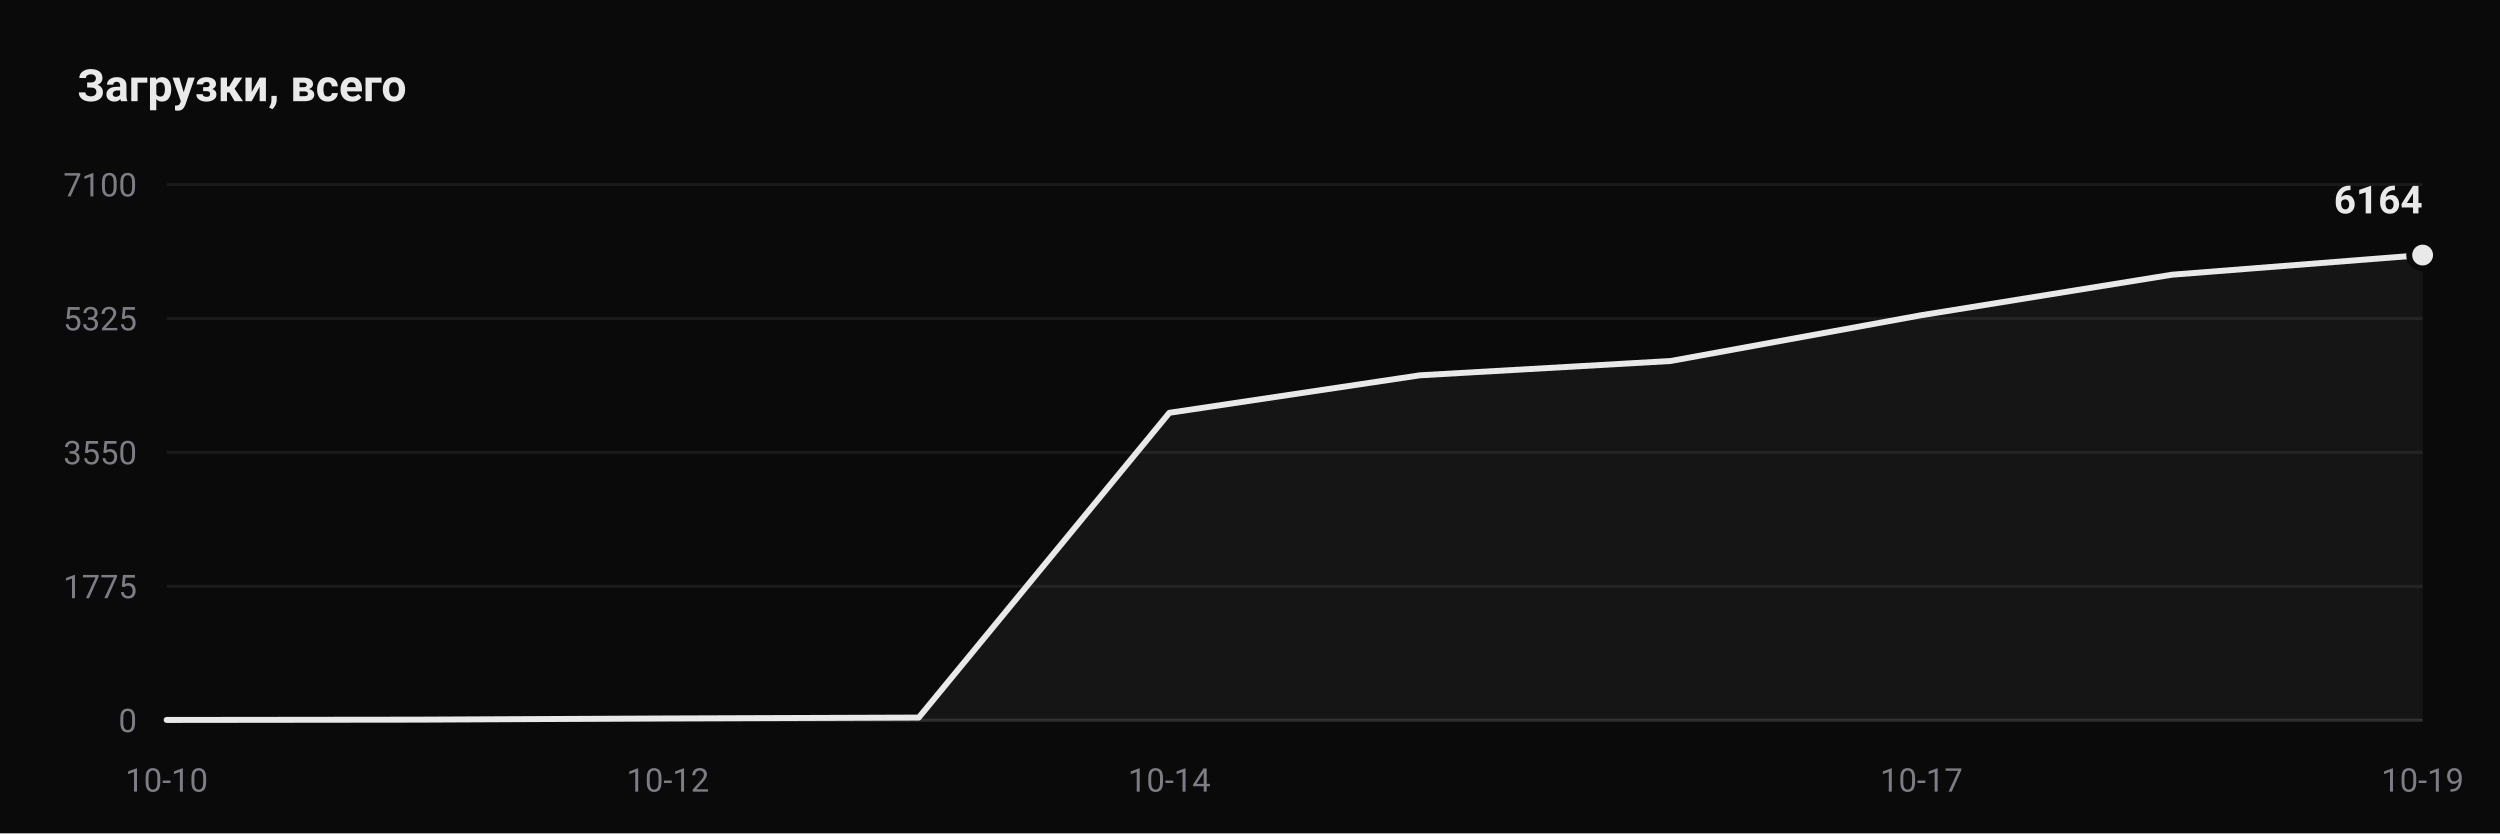
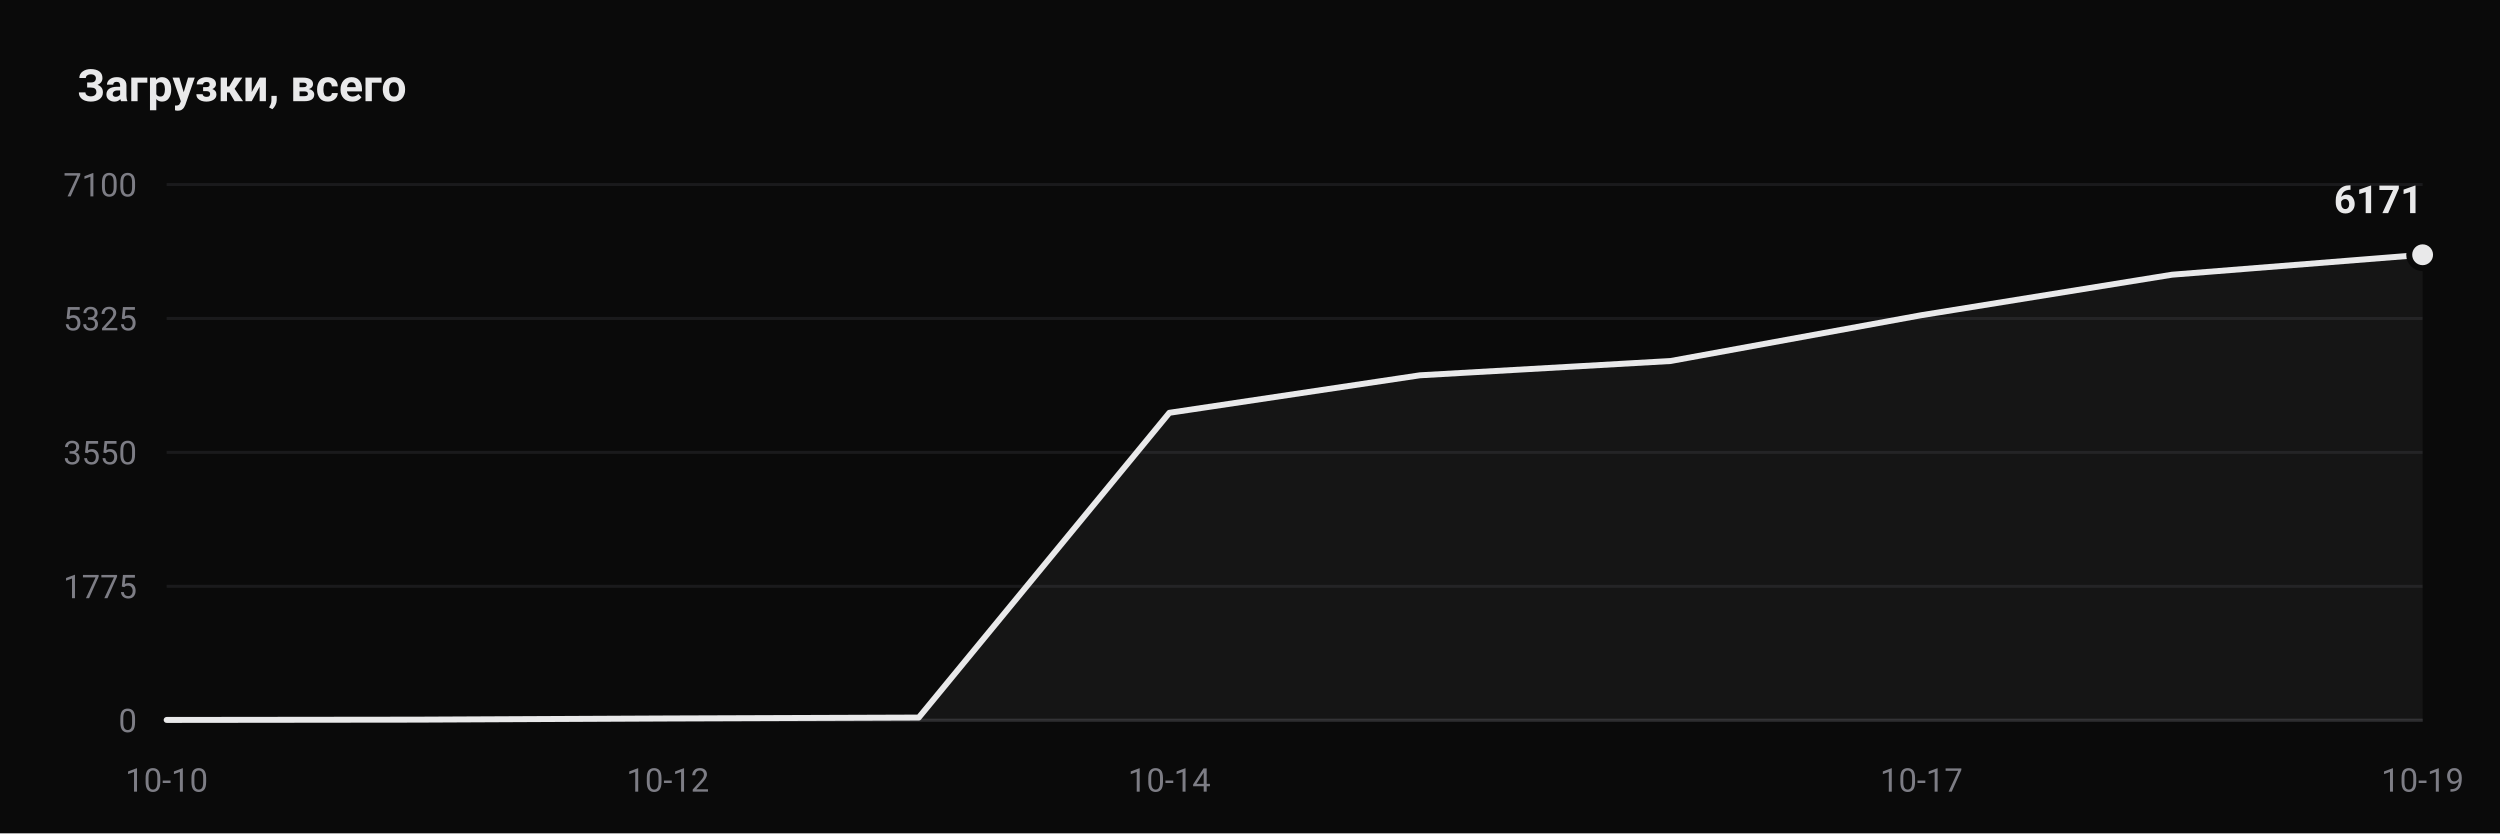
- <svg xmlns="http://www.w3.org/2000/svg" viewBox="0 0 840 280" width="840" height="280" role="img" aria-label="Downloads: 6164">
+ <svg xmlns="http://www.w3.org/2000/svg" viewBox="0 0 840 280" width="840" height="280" role="img" aria-label="Downloads: 6171">
  <rect width="840" height="280" fill="#0a0a0a" />
  <text x="26" y="34" font-family="ui-sans-serif, -apple-system, Segoe UI, Roboto, Helvetica, Arial, sans-serif" font-size="15" font-weight="600" fill="#e9e9ea">Загрузки, всего</text>
  <line x1="56" y1="242.0" x2="814" y2="242.0" stroke="#1a1a1c" stroke-width="1" />
  <text x="46" y="246.0" text-anchor="end" font-family="ui-sans-serif, -apple-system, Segoe UI, Roboto, Helvetica, Arial, sans-serif" font-size="11" fill="#7d7d85">0</text>
  <line x1="56" y1="197.0" x2="814" y2="197.0" stroke="#1a1a1c" stroke-width="1" />
  <text x="46" y="201.0" text-anchor="end" font-family="ui-sans-serif, -apple-system, Segoe UI, Roboto, Helvetica, Arial, sans-serif" font-size="11" fill="#7d7d85">1775</text>
  <line x1="56" y1="152.0" x2="814" y2="152.0" stroke="#1a1a1c" stroke-width="1" />
  <text x="46" y="156.0" text-anchor="end" font-family="ui-sans-serif, -apple-system, Segoe UI, Roboto, Helvetica, Arial, sans-serif" font-size="11" fill="#7d7d85">3550</text>
  <line x1="56" y1="107.0" x2="814" y2="107.0" stroke="#1a1a1c" stroke-width="1" />
  <text x="46" y="111.0" text-anchor="end" font-family="ui-sans-serif, -apple-system, Segoe UI, Roboto, Helvetica, Arial, sans-serif" font-size="11" fill="#7d7d85">5325</text>
  <line x1="56" y1="62.0" x2="814" y2="62.0" stroke="#1a1a1c" stroke-width="1" />
  <text x="46" y="66.0" text-anchor="end" font-family="ui-sans-serif, -apple-system, Segoe UI, Roboto, Helvetica, Arial, sans-serif" font-size="11" fill="#7d7d85">7100</text>
  <line x1="56" y1="242.0" x2="814" y2="242.0" stroke="#2a2a2d" stroke-width="1" />
-   <path d="M 56.0 242.0 L 56.0 241.9 L 140.2 241.8 L 224.4 241.4 L 308.7 241.1 L 392.9 138.7 L 477.1 126.1 L 561.3 121.3 L 645.6 105.9 L 729.8 92.3 L 814.0 85.7 L 814.0 242.0 Z" fill="#e9e9ea" fill-opacity="0.05" />
-   <polyline points="56.0,241.9 140.2,241.8 224.4,241.4 308.7,241.1 392.9,138.7 477.1,126.1 561.3,121.3 645.6,105.9 729.8,92.3 814.0,85.7" fill="none" stroke="#e9e9ea" stroke-width="2" stroke-linejoin="round" stroke-linecap="round" />
-   <circle cx="814.0" cy="85.7" r="4.5" fill="#e9e9ea" stroke="#0a0a0a" stroke-width="2" />
-   <text x="814.0" y="71.7" text-anchor="end" font-family="ui-sans-serif, -apple-system, Segoe UI, Roboto, Helvetica, Arial, sans-serif" font-size="13" font-weight="600" fill="#e9e9ea">6164</text>
+   <path d="M 56.0 242.0 L 56.0 241.9 L 140.2 241.8 L 224.4 241.4 L 308.7 241.1 L 392.9 138.7 L 477.1 126.1 L 561.3 121.3 L 645.6 105.9 L 729.8 92.3 L 814.0 85.6 L 814.0 242.0 Z" fill="#e9e9ea" fill-opacity="0.05" />
+   <polyline points="56.0,241.9 140.2,241.8 224.4,241.4 308.7,241.1 392.9,138.7 477.1,126.1 561.3,121.3 645.6,105.9 729.8,92.3 814.0,85.6" fill="none" stroke="#e9e9ea" stroke-width="2" stroke-linejoin="round" stroke-linecap="round" />
+   <circle cx="814.0" cy="85.6" r="4.5" fill="#e9e9ea" stroke="#0a0a0a" stroke-width="2" />
+   <text x="814.0" y="71.6" text-anchor="end" font-family="ui-sans-serif, -apple-system, Segoe UI, Roboto, Helvetica, Arial, sans-serif" font-size="13" font-weight="600" fill="#e9e9ea">6171</text>
  <text x="56.0" y="266" text-anchor="middle" font-family="ui-sans-serif, -apple-system, Segoe UI, Roboto, Helvetica, Arial, sans-serif" font-size="11" fill="#7d7d85">10-10</text>
  <text x="224.4" y="266" text-anchor="middle" font-family="ui-sans-serif, -apple-system, Segoe UI, Roboto, Helvetica, Arial, sans-serif" font-size="11" fill="#7d7d85">10-12</text>
  <text x="392.9" y="266" text-anchor="middle" font-family="ui-sans-serif, -apple-system, Segoe UI, Roboto, Helvetica, Arial, sans-serif" font-size="11" fill="#7d7d85">10-14</text>
  <text x="645.6" y="266" text-anchor="middle" font-family="ui-sans-serif, -apple-system, Segoe UI, Roboto, Helvetica, Arial, sans-serif" font-size="11" fill="#7d7d85">10-17</text>
  <text x="814.0" y="266" text-anchor="middle" font-family="ui-sans-serif, -apple-system, Segoe UI, Roboto, Helvetica, Arial, sans-serif" font-size="11" fill="#7d7d85">10-19</text>
</svg>
